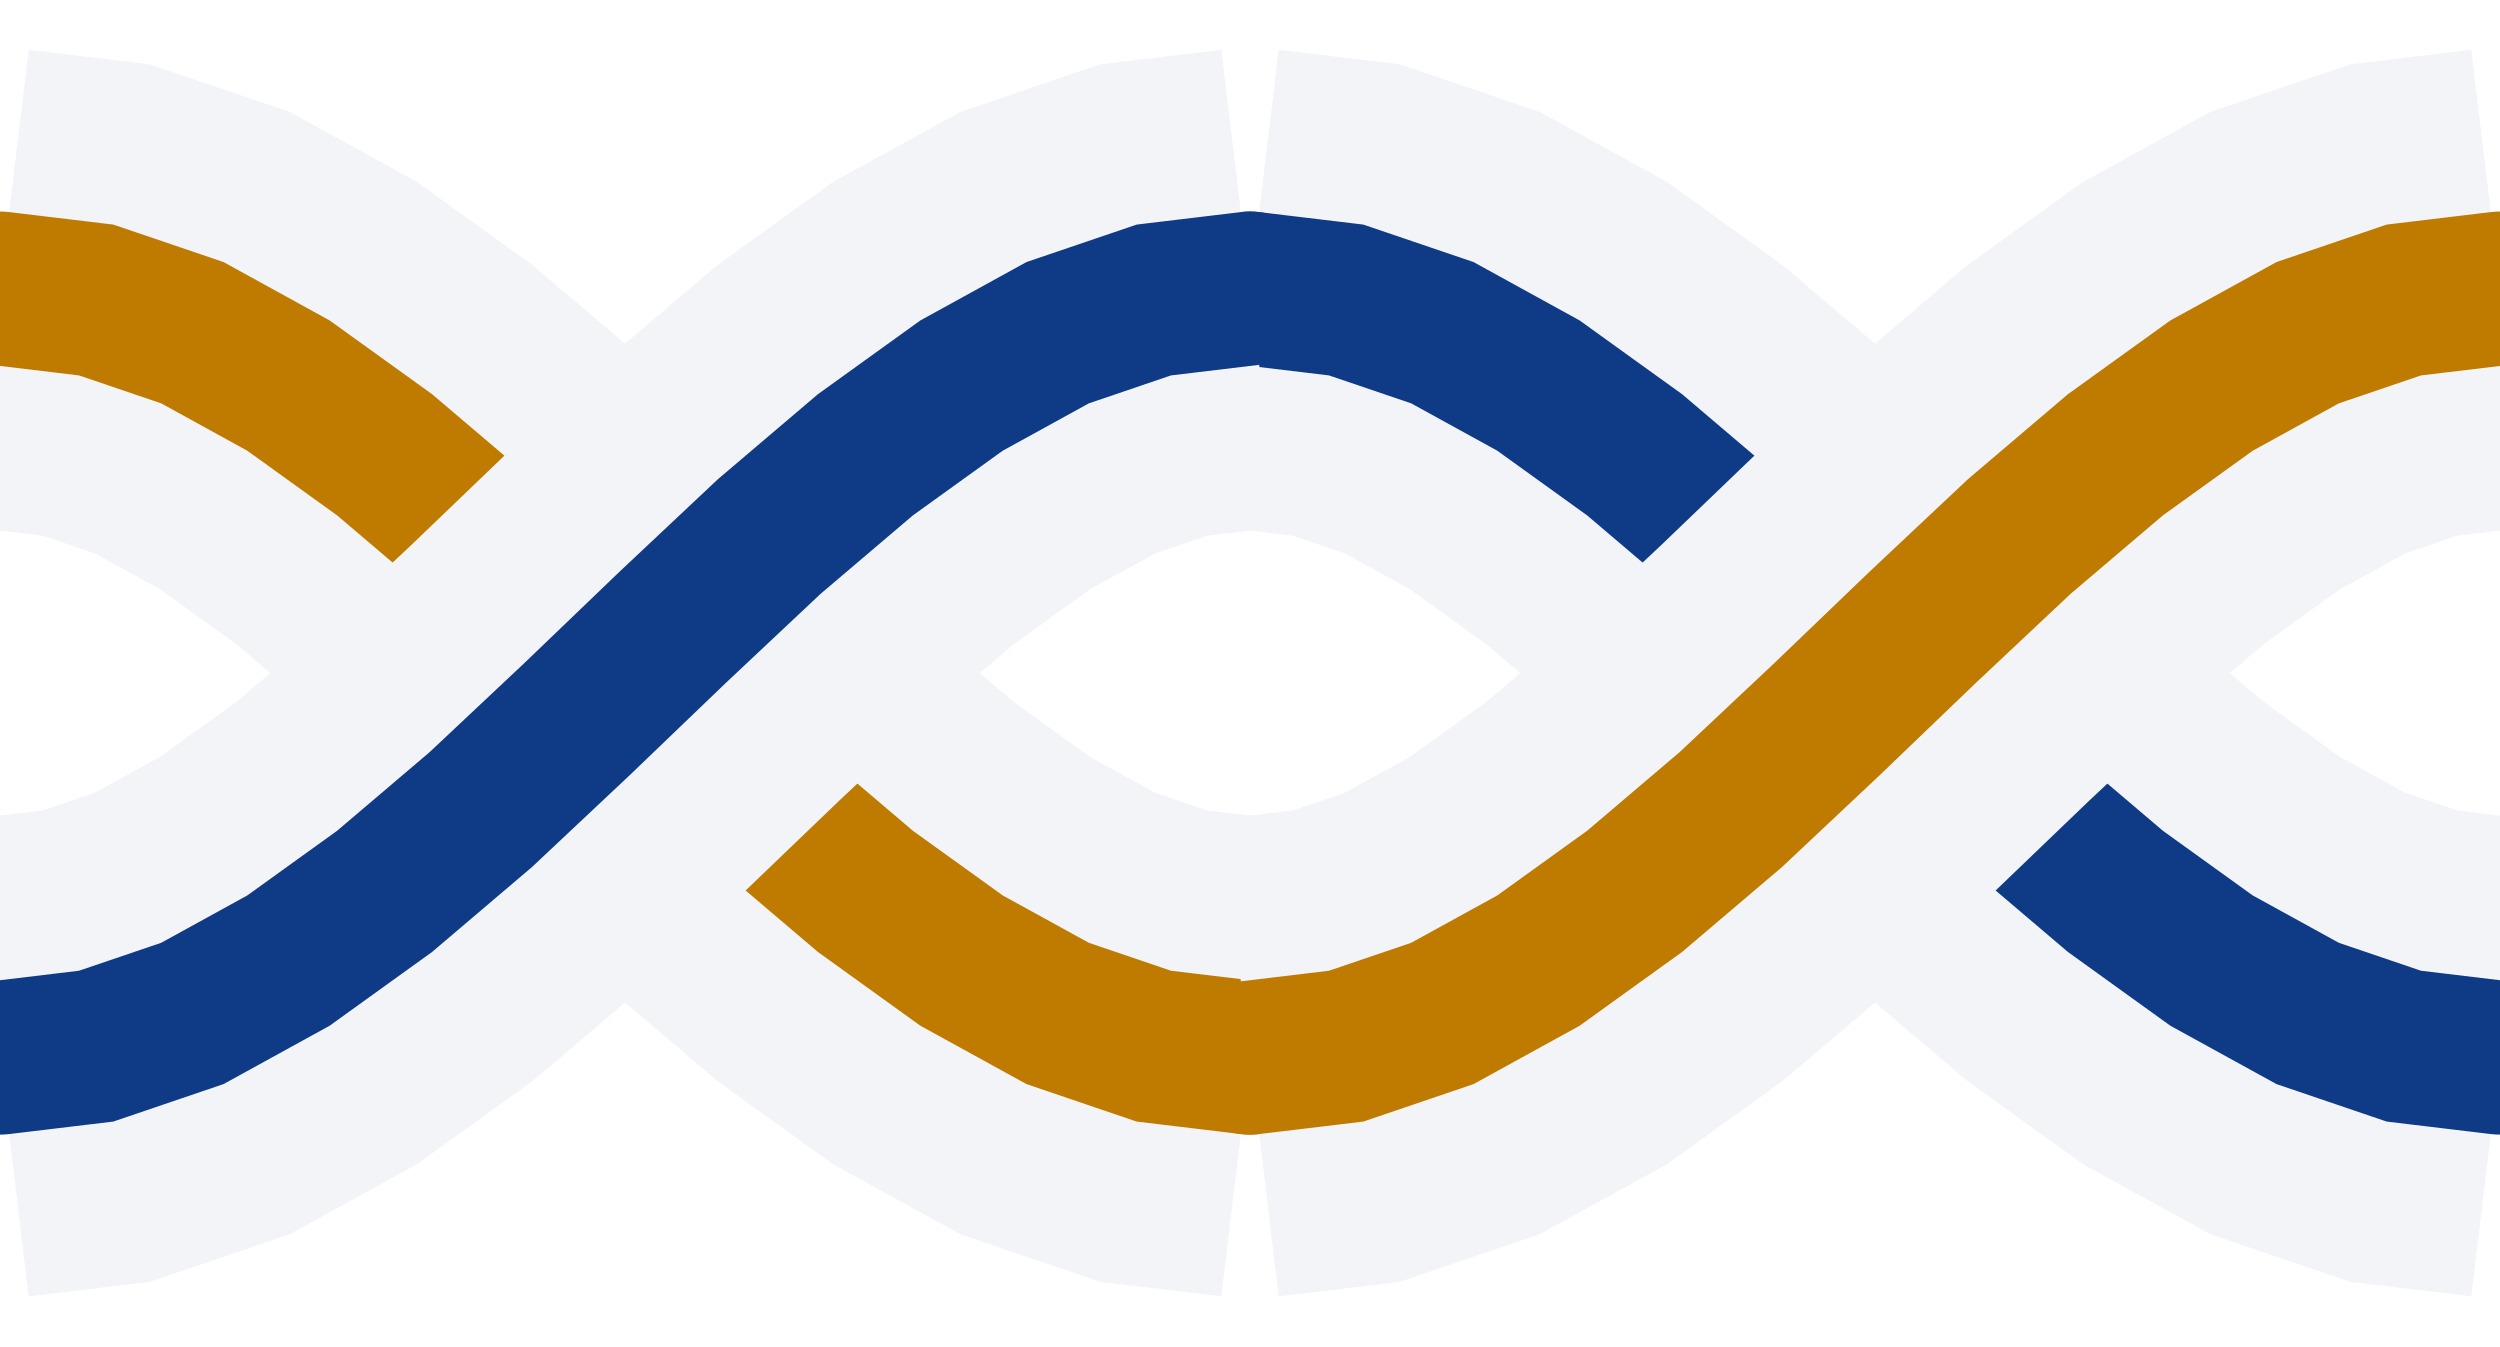
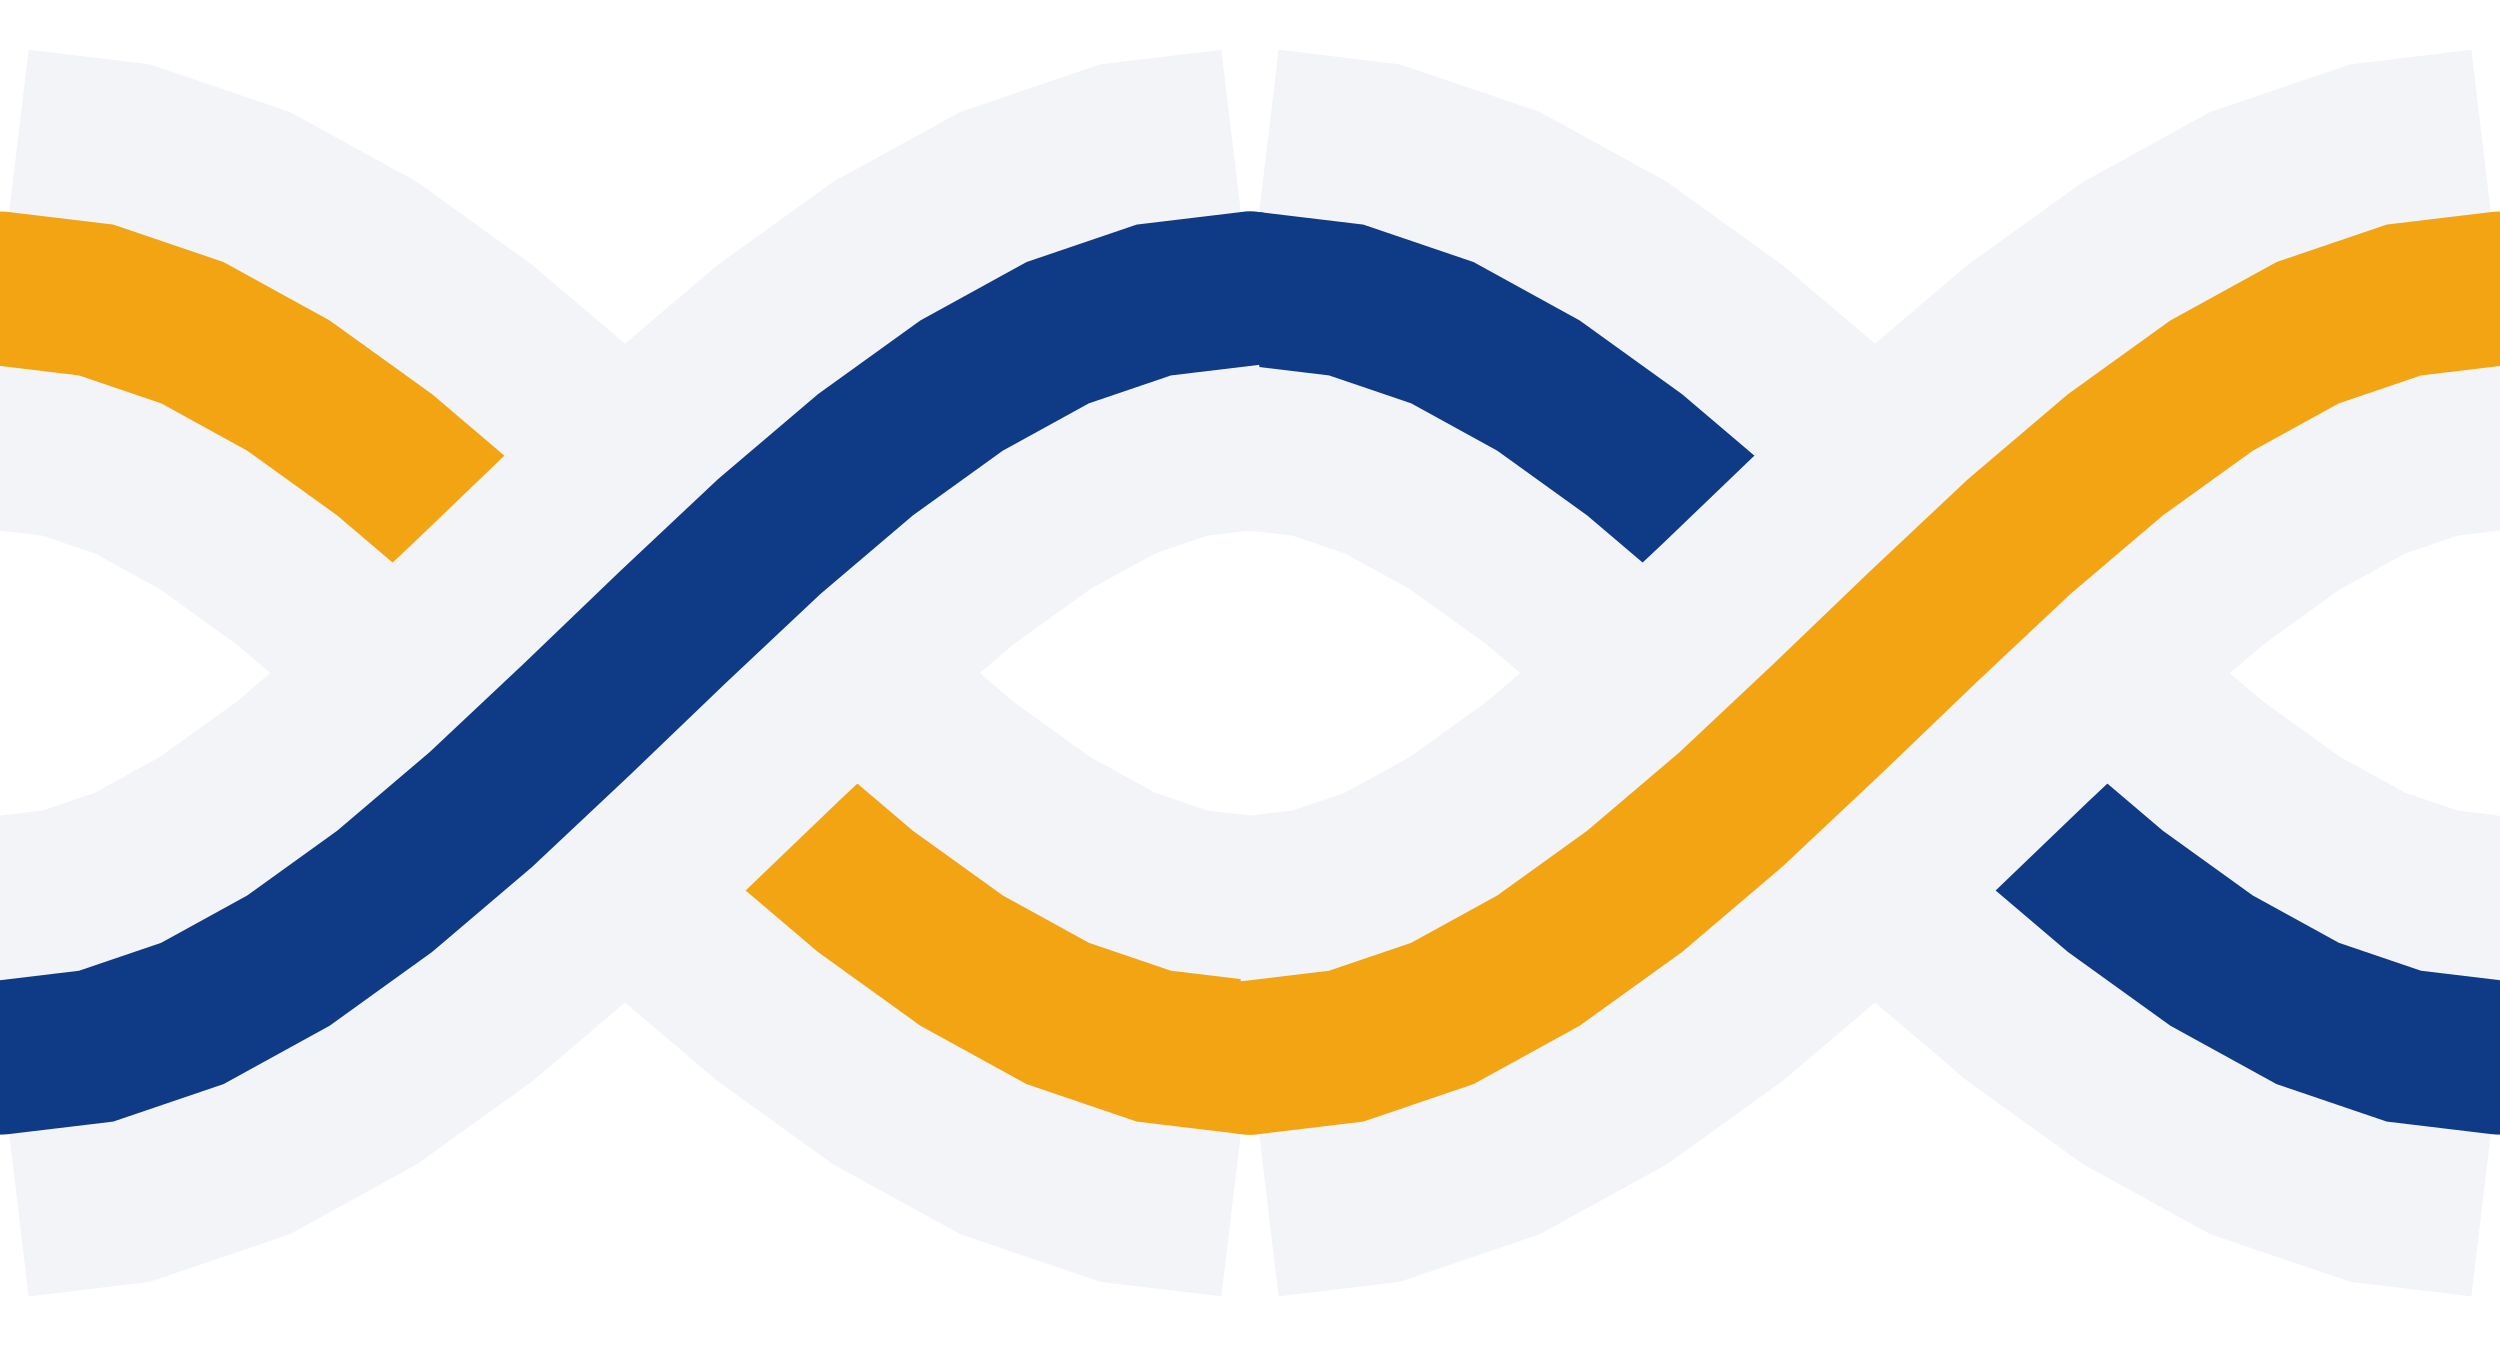
<svg xmlns="http://www.w3.org/2000/svg" width="26" height="14" viewBox="0 0 26 14" fill="none" stroke-linecap="butt">
  <path d="M13.00 3.00L14.00 3.12L15.00 3.46L16.00 4.01L17.00 4.73L18.00 5.58L19.00 6.52L20.00 7.48L21.00 8.42L22.00 9.27L23.00 9.99L24.00 10.54L25.00 10.88L26.00 11.00" stroke="#f2f4f7" stroke-width="5.0" />
  <path d="M13.00 3.00L14.00 3.12L15.00 3.46L16.00 4.01L17.00 4.73L18.00 5.58L19.00 6.52L20.00 7.48L21.00 8.42L22.00 9.27L23.00 9.99L24.00 10.54L25.00 10.88L26.00 11.00" stroke="#0f3a86" stroke-width="1.6" stroke-linecap="round" />
  <path d="M0.00 3.00L1.00 3.12L2.00 3.46L3.00 4.01L4.00 4.73L5.00 5.58L6.00 6.52L7.00 7.48L8.00 8.42L9.00 9.27L10.00 9.99L11.00 10.54L12.00 10.88L13.00 11.00" stroke="#f2f4f7" stroke-width="5.0" />
-   <path d="M0.00 3.00L1.00 3.12L2.00 3.46L3.00 4.01L4.00 4.73L5.00 5.58L6.00 6.52L7.00 7.48L8.00 8.42L9.00 9.27L10.00 9.99L11.00 10.54L12.00 10.88L13.00 11.00" stroke="#bf7a00" stroke-width="1.6" stroke-linecap="round" />
+   <path d="M0.00 3.00L1.00 3.12L2.00 3.46L3.00 4.01L4.00 4.73L5.00 5.58L6.00 6.52L7.00 7.48L8.00 8.42L9.00 9.27L10.00 9.99L11.00 10.54L12.00 10.88L13.00 11.00" stroke="#f2a413" stroke-width="1.6" stroke-linecap="round" />
  <path d="M0.00 11.00L1.00 10.88L2.00 10.54L3.00 9.99L4.00 9.27L5.00 8.42L6.00 7.48L7.00 6.52L8.00 5.58L9.00 4.73L10.00 4.01L11.00 3.46L12.00 3.12L13.00 3.00" stroke="#f2f4f7" stroke-width="5.0" />
  <path d="M0.00 11.00L1.00 10.88L2.00 10.54L3.00 9.99L4.00 9.27L5.00 8.42L6.00 7.48L7.00 6.52L8.00 5.58L9.00 4.73L10.00 4.01L11.00 3.46L12.00 3.12L13.00 3.00" stroke="#0f3a86" stroke-width="1.6" stroke-linecap="round" />
  <path d="M13.00 11.00L14.00 10.88L15.00 10.54L16.00 9.99L17.00 9.27L18.00 8.42L19.00 7.48L20.00 6.52L21.00 5.58L22.00 4.73L23.00 4.01L24.00 3.46L25.00 3.12L26.00 3.00" stroke="#f2f4f7" stroke-width="5.0" />
-   <path d="M13.00 11.00L14.00 10.88L15.00 10.54L16.00 9.99L17.00 9.27L18.00 8.42L19.00 7.48L20.00 6.52L21.00 5.58L22.00 4.73L23.00 4.01L24.00 3.46L25.00 3.12L26.00 3.00" stroke="#bf7a00" stroke-width="1.6" stroke-linecap="round" />
+   <path d="M13.00 11.00L14.00 10.88L15.00 10.54L16.00 9.99L17.00 9.27L18.00 8.42L19.00 7.48L20.00 6.52L21.00 5.58L22.00 4.73L23.00 4.01L24.00 3.46L25.00 3.12L26.00 3.00" stroke="#f2a413" stroke-width="1.6" stroke-linecap="round" />
</svg>
